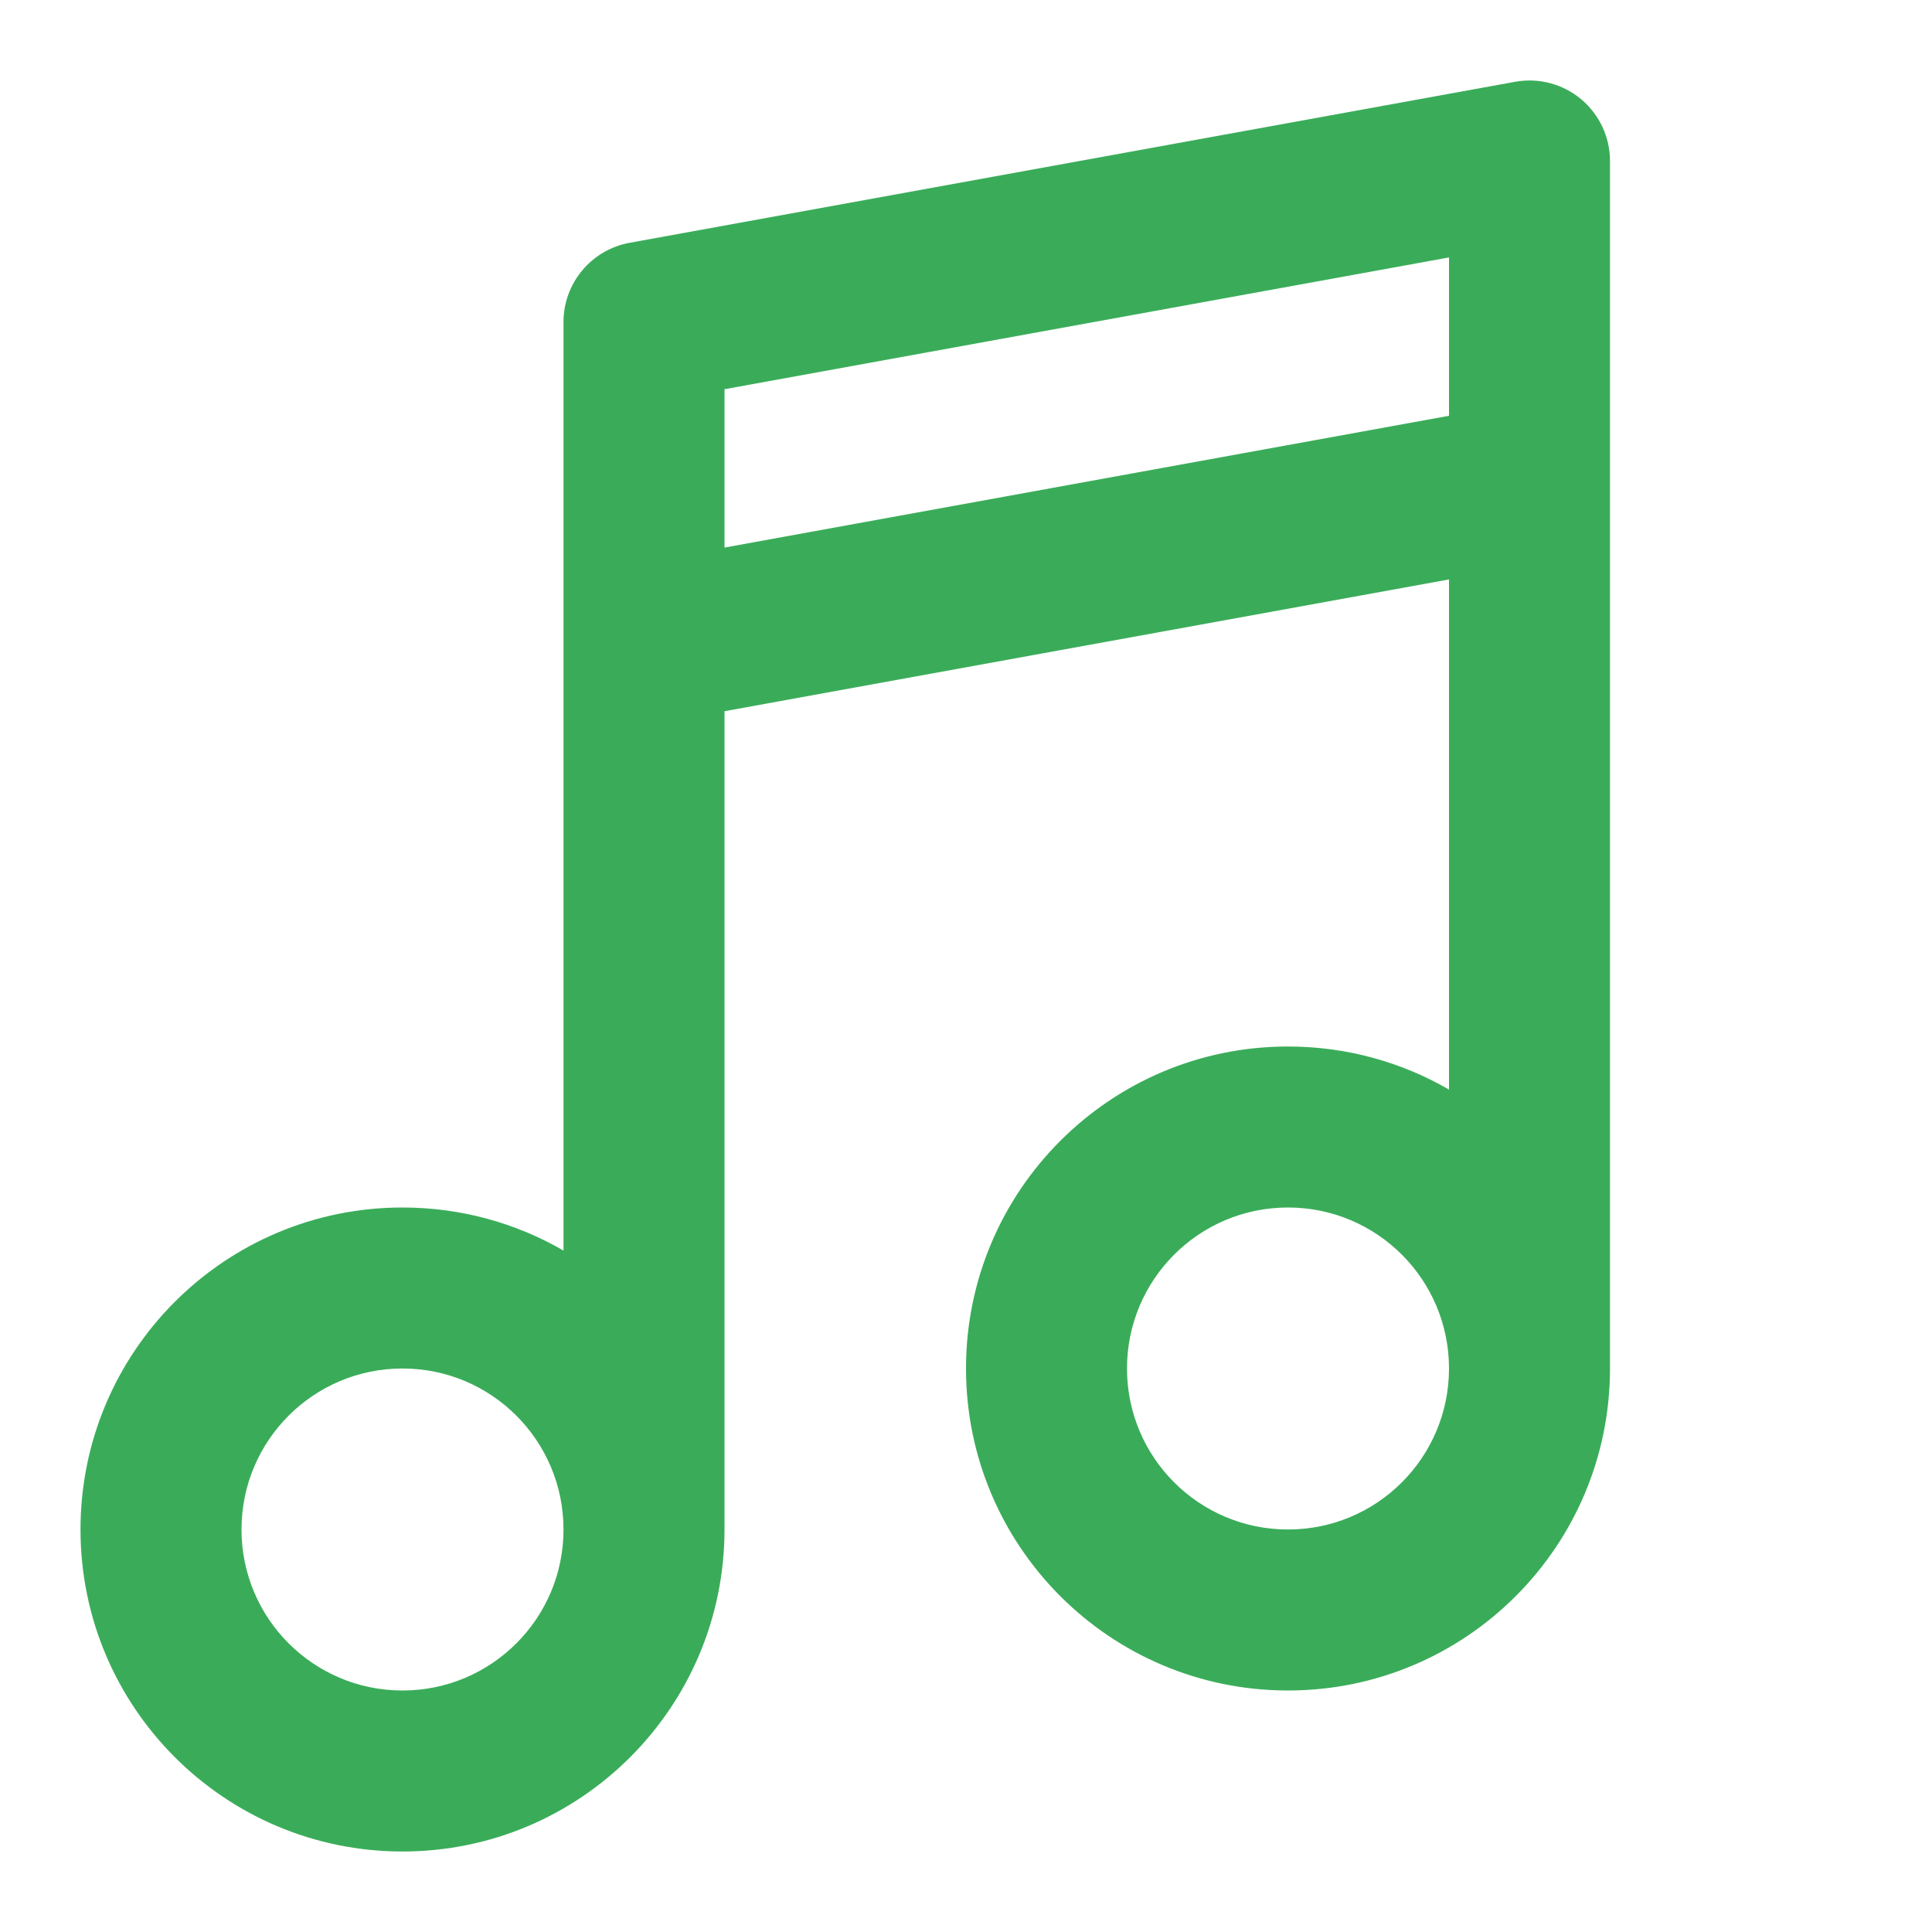
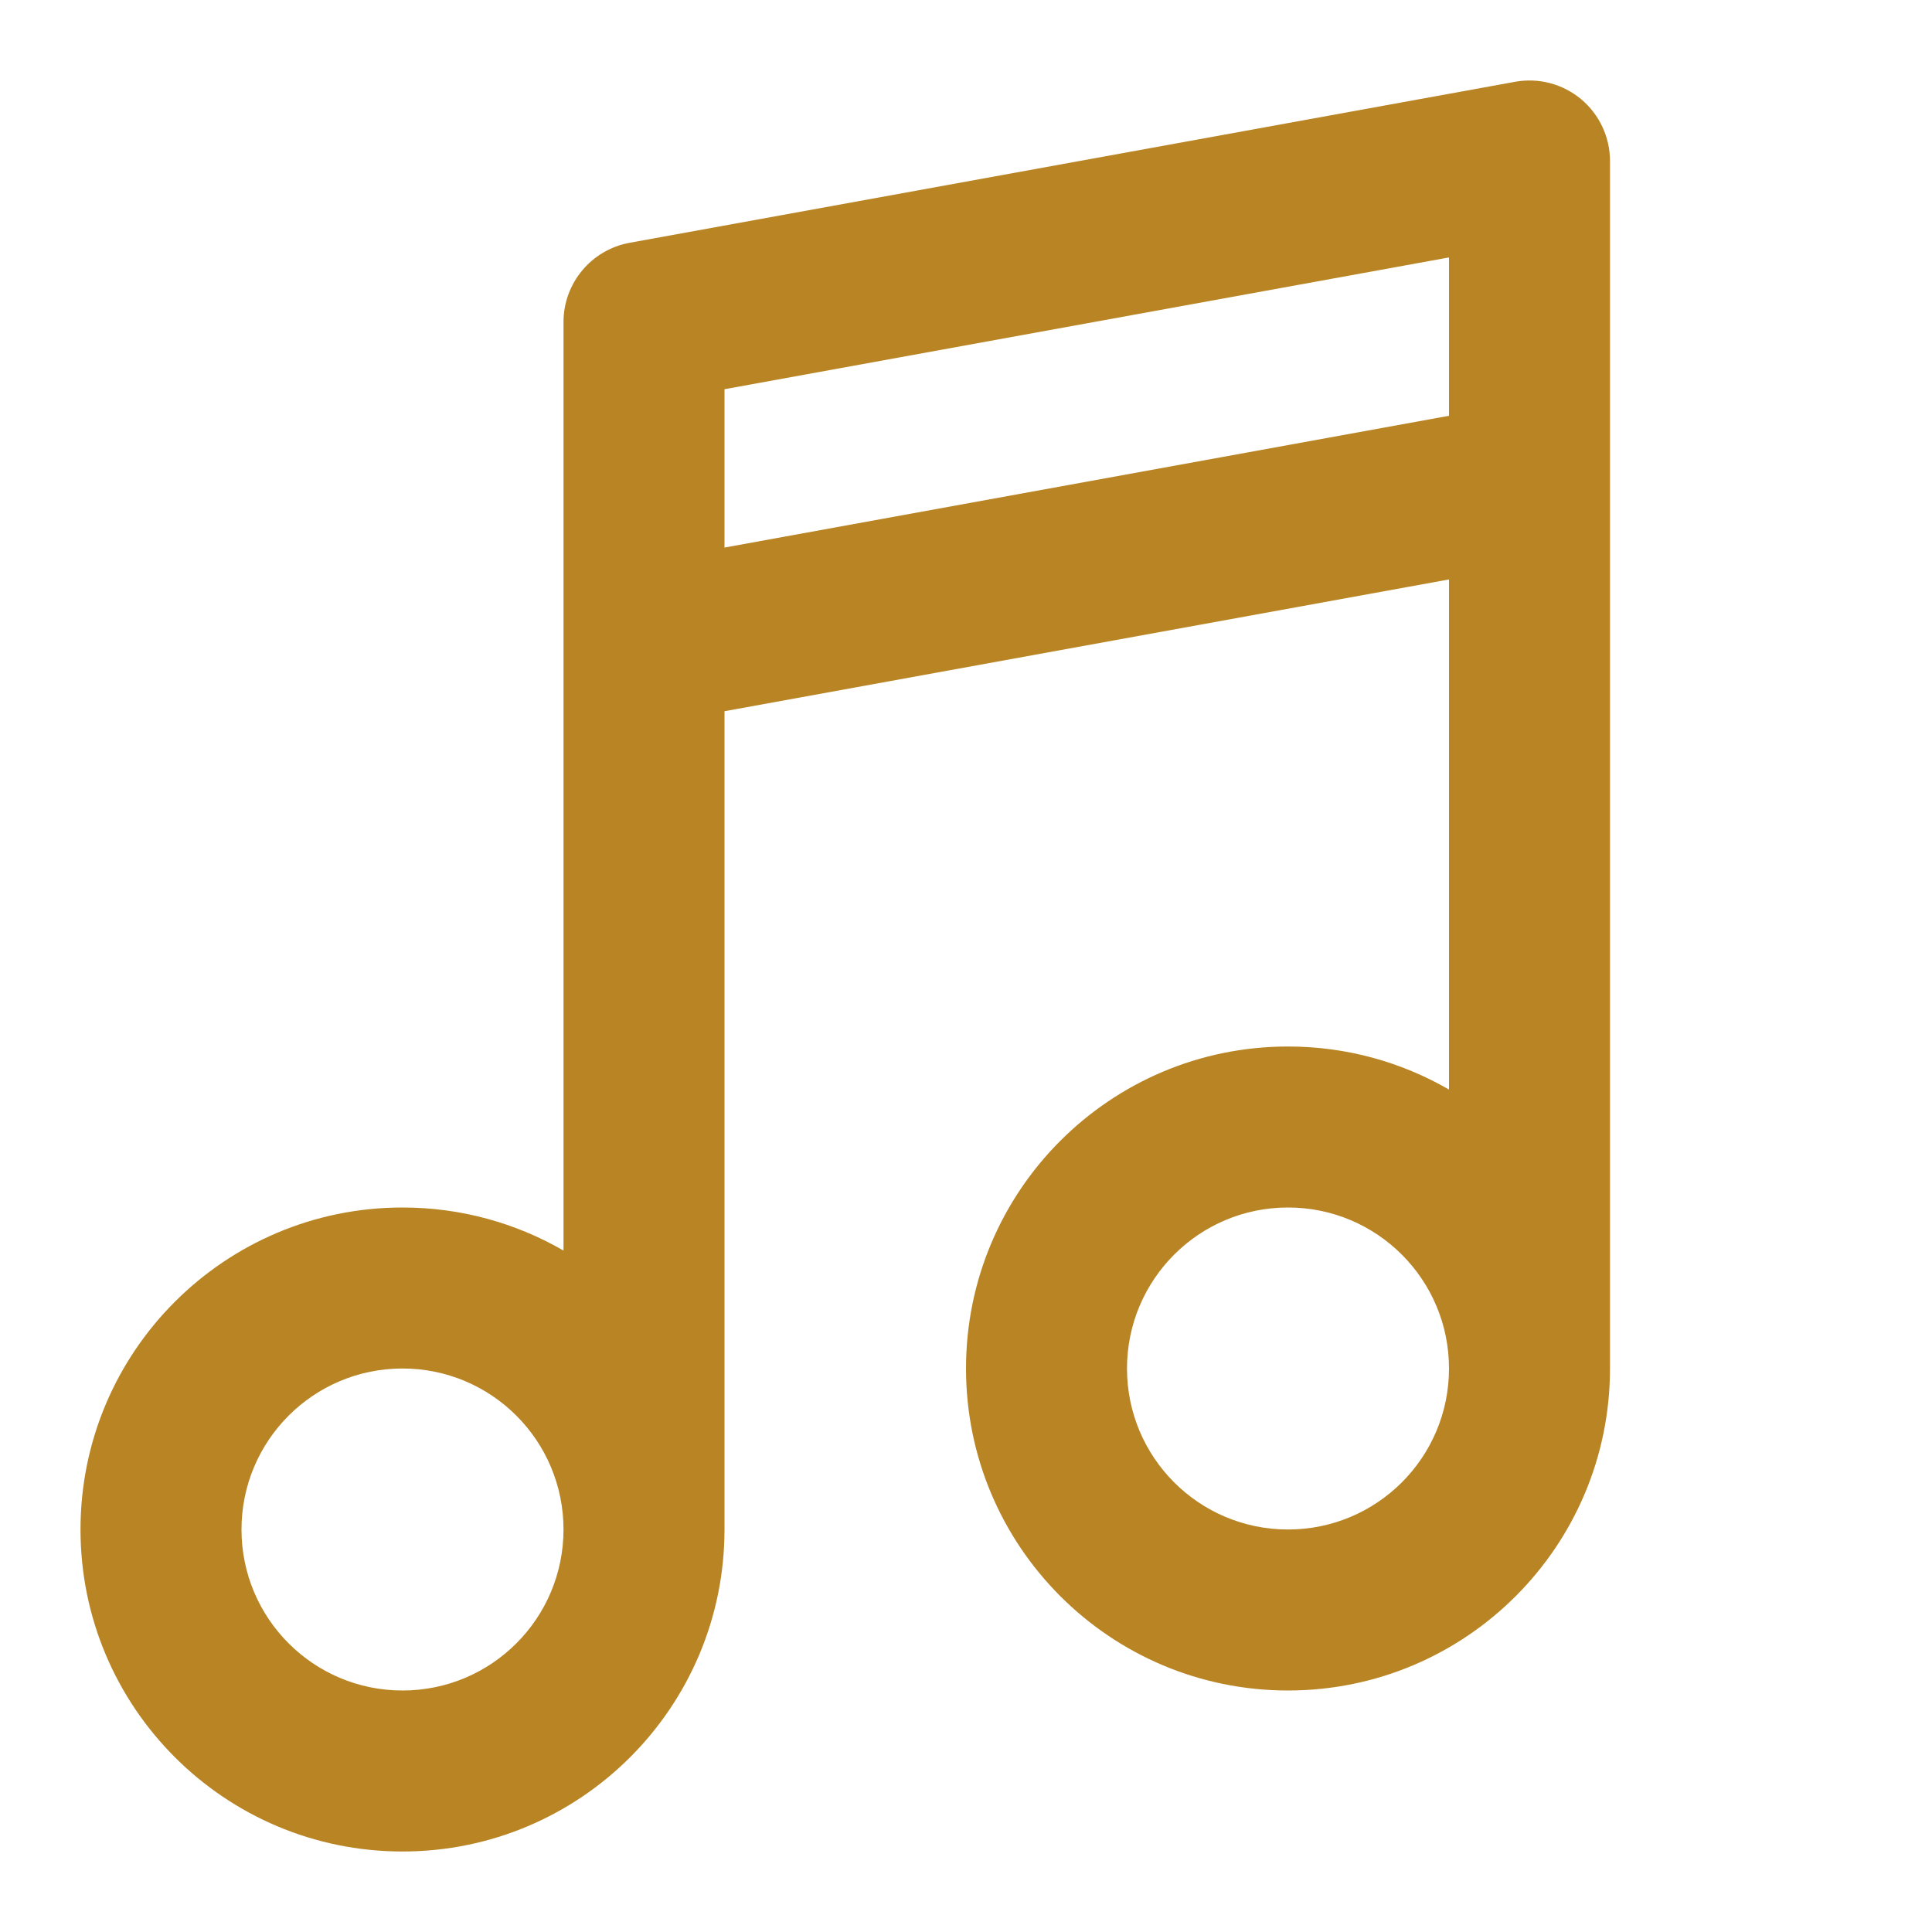
<svg xmlns="http://www.w3.org/2000/svg" width="24" height="24" viewBox="0 0 24 24" fill="none">
-   <path fill-rule="evenodd" clip-rule="evenodd" d="M20 2C20 1.703 19.868 1.422 19.641 1.232C19.413 1.042 19.113 0.963 18.821 1.016L7.821 3.016C7.346 3.103 7 3.517 7 4V15.535C6.412 15.195 5.729 15 5 15C2.791 15 1 16.791 1 19C1 21.209 2.791 23 5 23C7.209 23 9 21.209 9 19V8.835L18 7.198V13.535C17.412 13.195 16.729 13 16 13C13.791 13 12 14.791 12 17C12 19.209 13.791 21 16 21C18.209 21 20 19.209 20 17V2ZM18 17C18 15.895 17.105 15 16 15C14.895 15 14 15.895 14 17C14 18.105 14.895 19 16 19C17.105 19 18 18.105 18 17ZM7 19C7 17.895 6.105 17 5 17C3.895 17 3 17.895 3 19C3 20.105 3.895 21 5 21C6.105 21 7 20.105 7 19ZM18 5.165L9 6.802V4.835L18 3.198V5.165Z" fill="#3AAC59" />
+   <path fill-rule="evenodd" clip-rule="evenodd" d="M20 2C20 1.703 19.868 1.422 19.641 1.232C19.413 1.042 19.113 0.963 18.821 1.016L7.821 3.016C7.346 3.103 7 3.517 7 4V15.535C6.412 15.195 5.729 15 5 15C2.791 15 1 16.791 1 19C1 21.209 2.791 23 5 23C7.209 23 9 21.209 9 19V8.835L18 7.198V13.535C17.412 13.195 16.729 13 16 13C13.791 13 12 14.791 12 17C12 19.209 13.791 21 16 21C18.209 21 20 19.209 20 17V2ZM18 17C18 15.895 17.105 15 16 15C14.895 15 14 15.895 14 17C14 18.105 14.895 19 16 19C17.105 19 18 18.105 18 17ZM7 19C7 17.895 6.105 17 5 17C3.895 17 3 17.895 3 19C3 20.105 3.895 21 5 21C6.105 21 7 20.105 7 19ZM18 5.165L9 6.802V4.835L18 3.198V5.165Z" fill="#b98524" />
</svg>
